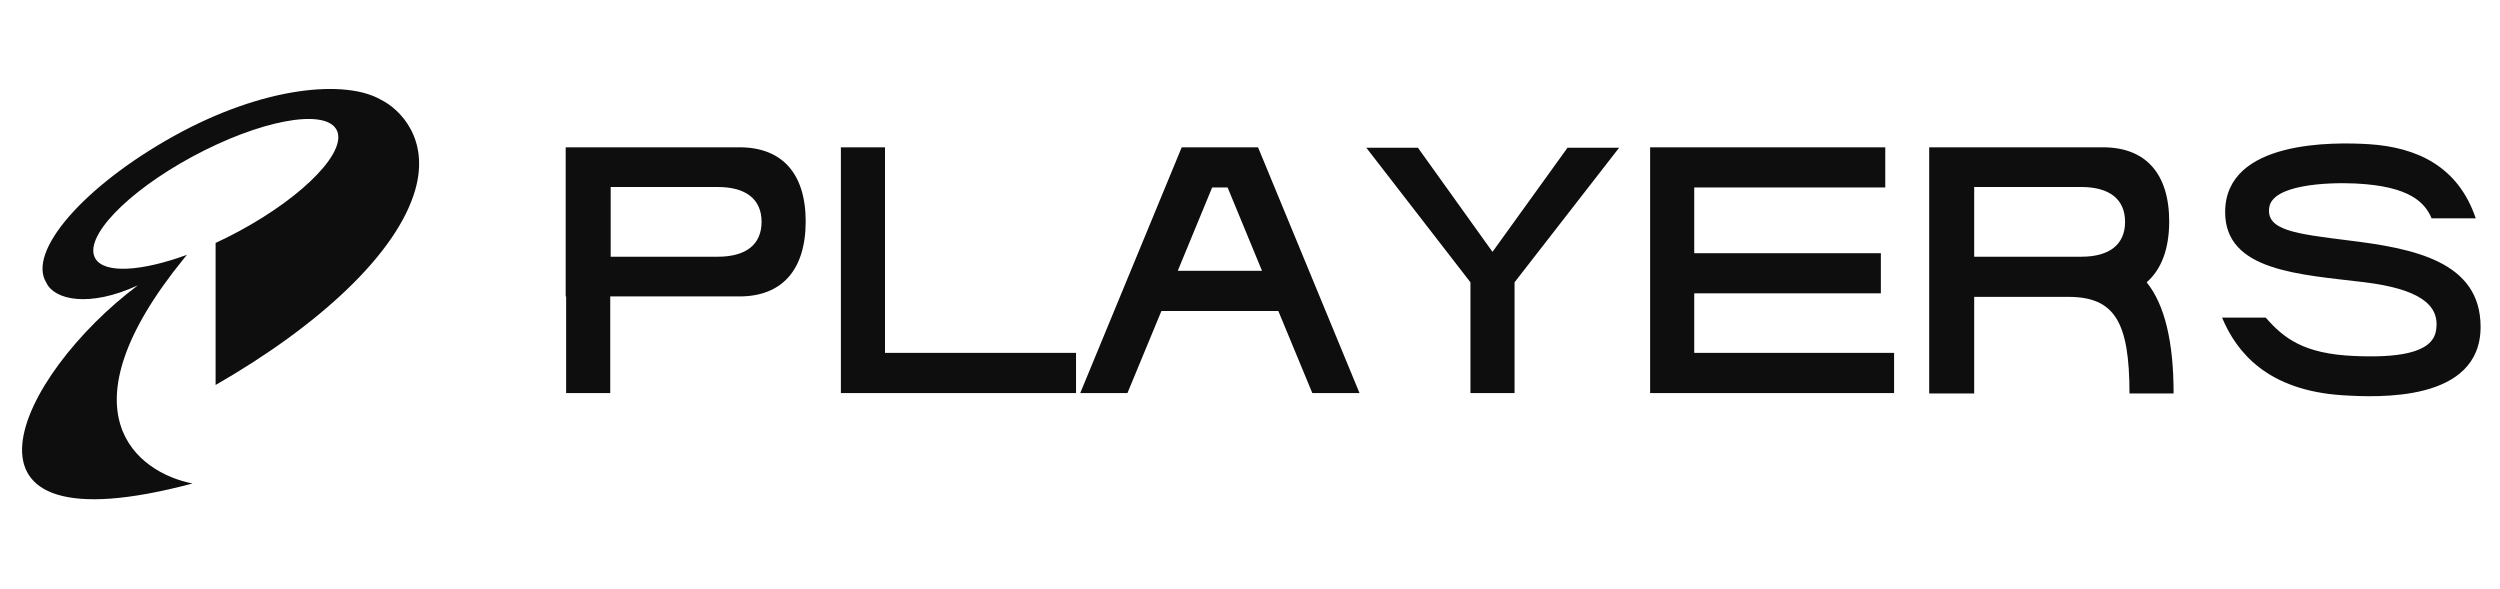
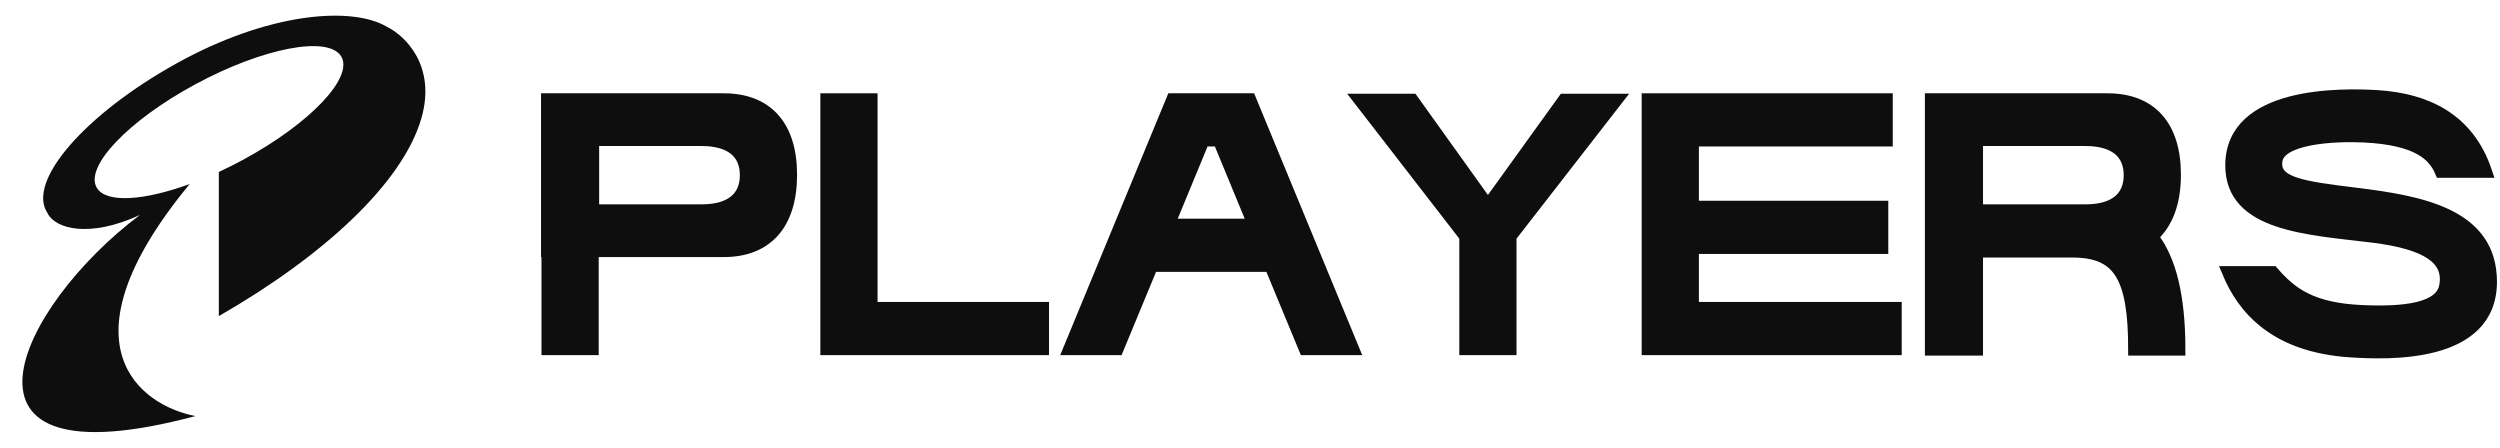
- <svg xmlns="http://www.w3.org/2000/svg" width="204" height="48" viewBox="0 0 204 48" fill="none">
-   <path d="M14.161 11.115C21.51 7.028 28.21 6.468 31.09 8.142C32.619 8.895 35.084 11.323 33.879 15.509C32.384 20.7 26.048 26.559 17.593 31.415V19.824C18.224 19.532 18.865 19.213 19.508 18.865C24.928 15.94 28.472 12.204 27.424 10.522C26.375 8.84 21.131 9.849 15.711 12.774C10.291 15.7 6.747 19.436 7.795 21.118C8.562 22.347 11.572 22.139 15.253 20.794L15.008 21.092C4.773 33.672 11.185 38.573 15.711 39.452C-5.571 45.128 1.434 30.633 11.254 23.28C7.268 25.127 4.439 24.461 3.792 23.087C2.17 20.563 6.813 15.203 14.161 11.115Z" fill="#0E0E0E" />
-   <path d="M60.344 12.02C63.836 12.02 65.744 14.18 65.744 18.068C65.744 21.992 63.836 24.188 60.344 24.188H49.796V32.072H46.196V24.188H46.16V12.02H60.344ZM49.832 20.948H58.58C60.884 20.948 62.144 19.94 62.144 18.104C62.144 16.268 60.884 15.26 58.58 15.26H49.832V20.948ZM68.616 12.02H72.216V28.796H87.804V32.072H68.616V12.02ZM102.656 12.02L110.936 32.072H107.084L104.312 25.376H94.772L92 32.072H88.148L96.428 12.02H102.656ZM96.104 22.1H102.98L100.172 15.296H98.912L96.104 22.1ZM123.588 23.036V32.072H119.988V23.036L111.492 12.056H115.704L121.788 20.552L127.908 12.056H132.12L123.588 23.036ZM134.65 12.02H153.838V15.296H138.25V20.66H153.478V23.936H138.25V28.796H154.558V32.072H134.65V12.02ZM171.606 12.02C175.098 12.02 177.006 14.18 177.006 18.068C177.006 20.336 176.358 21.992 175.17 23.036C176.646 24.872 177.366 27.896 177.366 32.108H173.766C173.766 26.24 172.542 24.224 168.762 24.224H161.094V32.108H157.422V12.02H171.606ZM161.094 20.948H169.842C172.146 20.948 173.406 19.94 173.406 18.104C173.406 16.268 172.146 15.26 169.842 15.26H161.094V20.948ZM184.884 25.916C186.36 27.608 187.98 28.868 192.084 29.048C195.396 29.192 198.492 28.904 198.78 26.96C199.14 24.8 197.268 23.576 192.984 23.036C187.656 22.388 181.572 22.136 181.572 17.312C181.572 11.408 190.464 11.588 193.344 11.768C197.16 12.02 200.58 13.532 202.02 17.816H198.42C197.88 16.556 196.692 15.188 192.192 14.972C189.816 14.864 185.46 15.08 185.172 16.916C184.884 18.788 187.296 19.076 191.616 19.616C196.908 20.264 202.416 21.308 202.416 26.672C202.416 32.828 194.028 32.432 191.148 32.252C185.028 31.856 182.508 28.76 181.32 25.916H184.884Z" fill="#0E0E0E" />
+ <svg xmlns="http://www.w3.org/2000/svg" width="201" height="36" viewBox="0 0 201 36" fill="none">
+   <path d="M14.161 5.115C21.51 1.028 28.21 0.468 31.09 2.142C32.619 2.895 35.084 5.323 33.879 9.509C32.384 14.7 26.048 20.559 17.593 25.415V13.824C18.224 13.533 18.865 13.213 19.508 12.865C24.928 9.94 28.472 6.204 27.424 4.522C26.375 2.84 21.131 3.849 15.711 6.774C10.291 9.7 6.747 13.436 7.795 15.118C8.562 16.347 11.572 16.139 15.253 14.794L15.008 15.092C4.773 27.672 11.185 32.573 15.711 33.452C-5.571 39.128 1.434 24.633 11.254 17.28C7.268 19.127 4.439 18.461 3.792 17.087C2.17 14.563 6.813 9.203 14.161 5.115Z" fill="#0E0E0E" />
+   <path d="M58.184 8.001C61.676 8.001 63.584 10.161 63.584 14.049C63.584 17.973 61.676 20.169 58.184 20.169H47.636V28.053H44.036V20.169H44V8.001H58.184ZM47.672 16.929H56.42C58.724 16.929 59.984 15.921 59.984 14.085C59.984 12.249 58.724 11.241 56.42 11.241H47.672V16.929Z" fill="#0E0E0E" />
+   <path d="M66.456 8.001H70.056V24.777H83.84V28.053H66.456V8.001Z" fill="#0E0E0E" />
+   <path d="M100.496 8.001L108.776 28.053H104.924L102.152 21.357H92.612L89.84 28.053H85.988L94.268 8.001H100.496ZM93.944 18.081H100.82L98.012 11.277H96.752L93.944 18.081Z" fill="#0E0E0E" />
+   <path d="M121.428 19.017V28.053H117.828V19.017L109.332 8.037H113.544L119.628 16.533L125.748 8.037H129.96L121.428 19.017Z" fill="#0E0E0E" />
+   <path d="M132.49 8.001H151.678V11.277H136.09V16.641H151.318V19.917H136.09V24.777H152.398V28.053H132.49V8.001Z" fill="#0E0E0E" />
+   <path d="M169.446 8.001C172.938 8.001 174.846 10.161 174.846 14.049C174.846 16.317 174.198 17.973 173.01 19.017C174.486 20.853 175.206 23.877 175.206 28.089H171.606C171.606 22.221 170.383 20.205 166.603 20.205H158.934V28.089H155.262V8.001H169.446ZM158.934 16.929H167.682C169.986 16.929 171.246 15.921 171.246 14.085C171.246 12.249 169.986 11.241 167.682 11.241H158.934V16.929Z" fill="#0E0E0E" />
+   <path d="M182.724 21.897C184.2 23.589 185.82 24.849 189.924 25.029C193.236 25.173 196.332 24.885 196.62 22.941C196.98 20.781 195.108 19.557 190.824 19.017C185.496 18.369 179.412 18.117 179.412 13.293C179.412 7.389 188.304 7.569 191.184 7.749C195 8.001 198.42 9.513 199.86 13.797H196.26C195.72 12.537 194.532 11.169 190.032 10.953C187.656 10.845 183.3 11.061 183.012 12.897C182.724 14.769 185.136 15.057 189.456 15.597C194.748 16.245 200.256 17.289 200.256 22.653C200.256 28.809 191.868 28.413 188.988 28.233C182.868 27.837 180.348 24.741 179.16 21.897H182.724Z" fill="#0E0E0E" />
+   <path d="M58.184 8.001C61.676 8.001 63.584 10.161 63.584 14.049C63.584 17.973 61.676 20.169 58.184 20.169H47.636V28.053H44.036V20.169H44V8.001H58.184ZM47.672 16.929H56.42C58.724 16.929 59.984 15.921 59.984 14.085C59.984 12.249 58.724 11.241 56.42 11.241H47.672V16.929Z" stroke="#0E0E0E" />
+   <path d="M66.456 8.001H70.056V24.777H83.84V28.053H66.456V8.001Z" stroke="#0E0E0E" />
+   <path d="M100.496 8.001L108.776 28.053H104.924L102.152 21.357H92.612L89.84 28.053H85.988L94.268 8.001H100.496ZM93.944 18.081H100.82L98.012 11.277H96.752L93.944 18.081Z" stroke="#0E0E0E" />
+   <path d="M121.428 19.017V28.053H117.828V19.017L109.332 8.037H113.544L119.628 16.533L125.748 8.037H129.96L121.428 19.017Z" stroke="#0E0E0E" />
+   <path d="M132.49 8.001H151.678V11.277H136.09V16.641H151.318V19.917H136.09V24.777H152.398V28.053H132.49V8.001Z" stroke="#0E0E0E" />
+   <path d="M169.446 8.001C172.938 8.001 174.846 10.161 174.846 14.049C174.846 16.317 174.198 17.973 173.01 19.017C174.486 20.853 175.206 23.877 175.206 28.089H171.606C171.606 22.221 170.383 20.205 166.603 20.205H158.934V28.089H155.262V8.001H169.446ZM158.934 16.929H167.682C169.986 16.929 171.246 15.921 171.246 14.085C171.246 12.249 169.986 11.241 167.682 11.241H158.934V16.929Z" stroke="#0E0E0E" />
+   <path d="M182.724 21.897C184.2 23.589 185.82 24.849 189.924 25.029C193.236 25.173 196.332 24.885 196.62 22.941C196.98 20.781 195.108 19.557 190.824 19.017C185.496 18.369 179.412 18.117 179.412 13.293C179.412 7.389 188.304 7.569 191.184 7.749C195 8.001 198.42 9.513 199.86 13.797H196.26C195.72 12.537 194.532 11.169 190.032 10.953C187.656 10.845 183.3 11.061 183.012 12.897C182.724 14.769 185.136 15.057 189.456 15.597C194.748 16.245 200.256 17.289 200.256 22.653C200.256 28.809 191.868 28.413 188.988 28.233C182.868 27.837 180.348 24.741 179.16 21.897H182.724Z" stroke="#0E0E0E" />
</svg>
